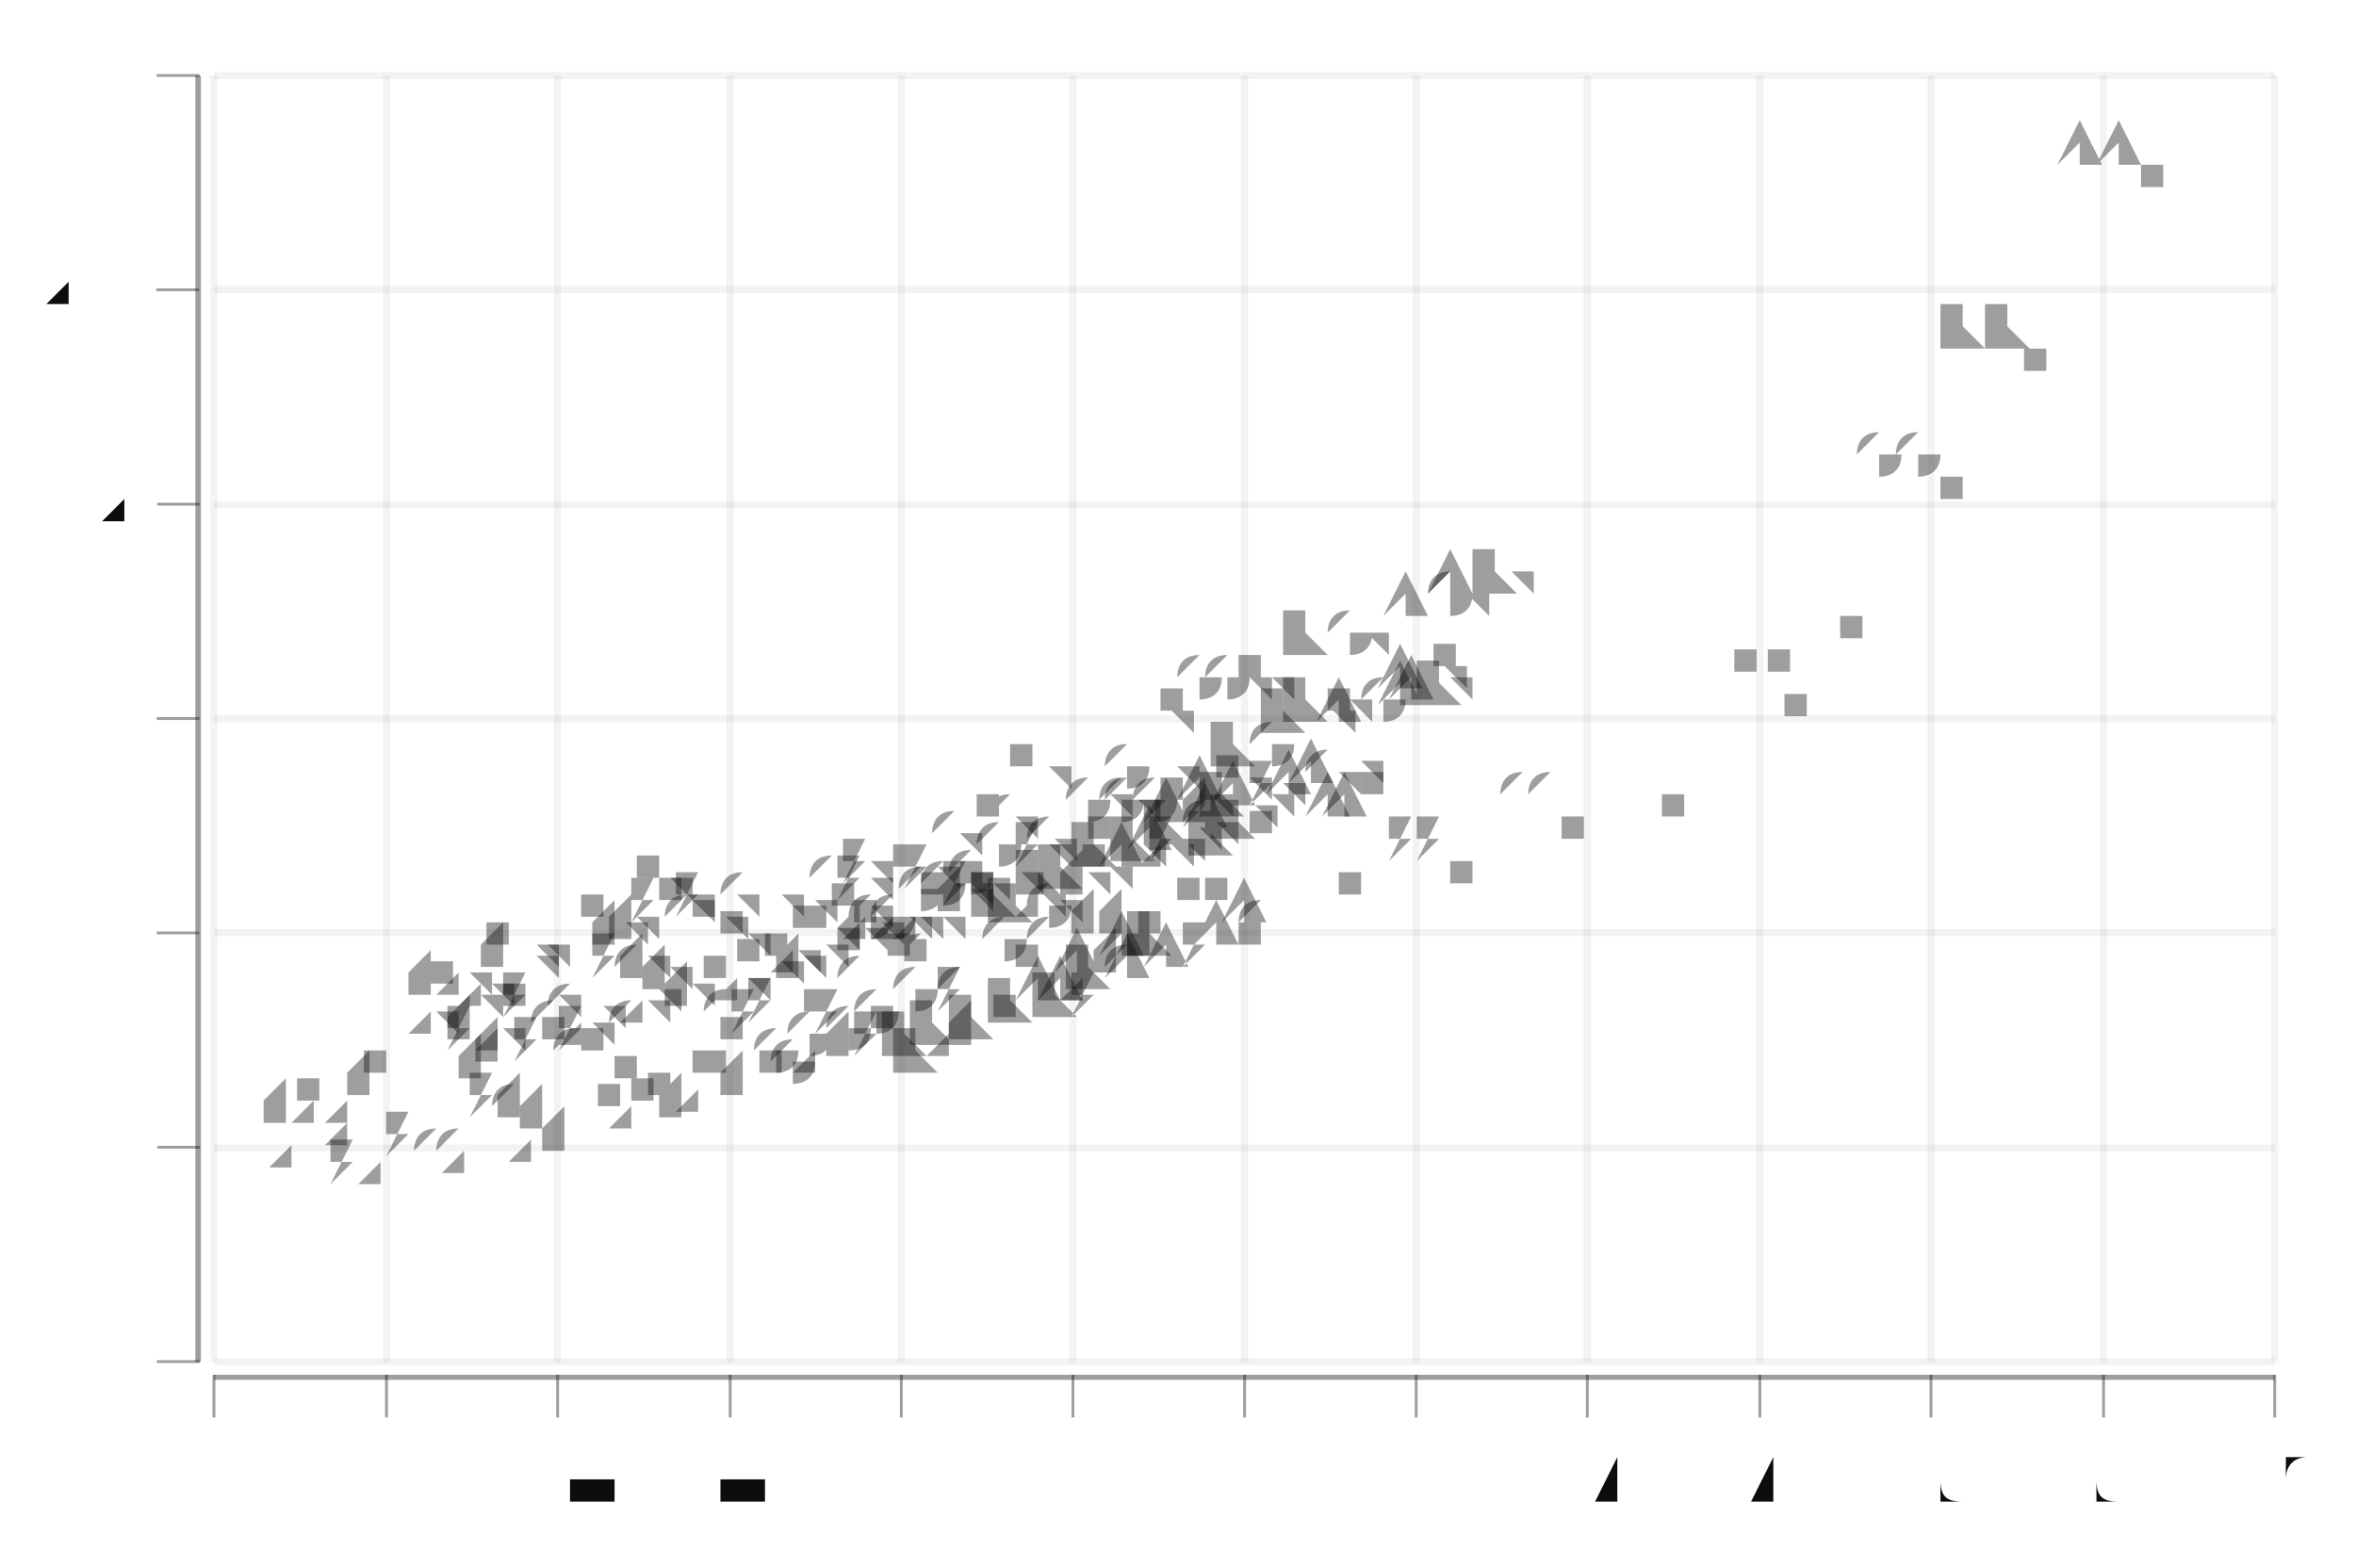
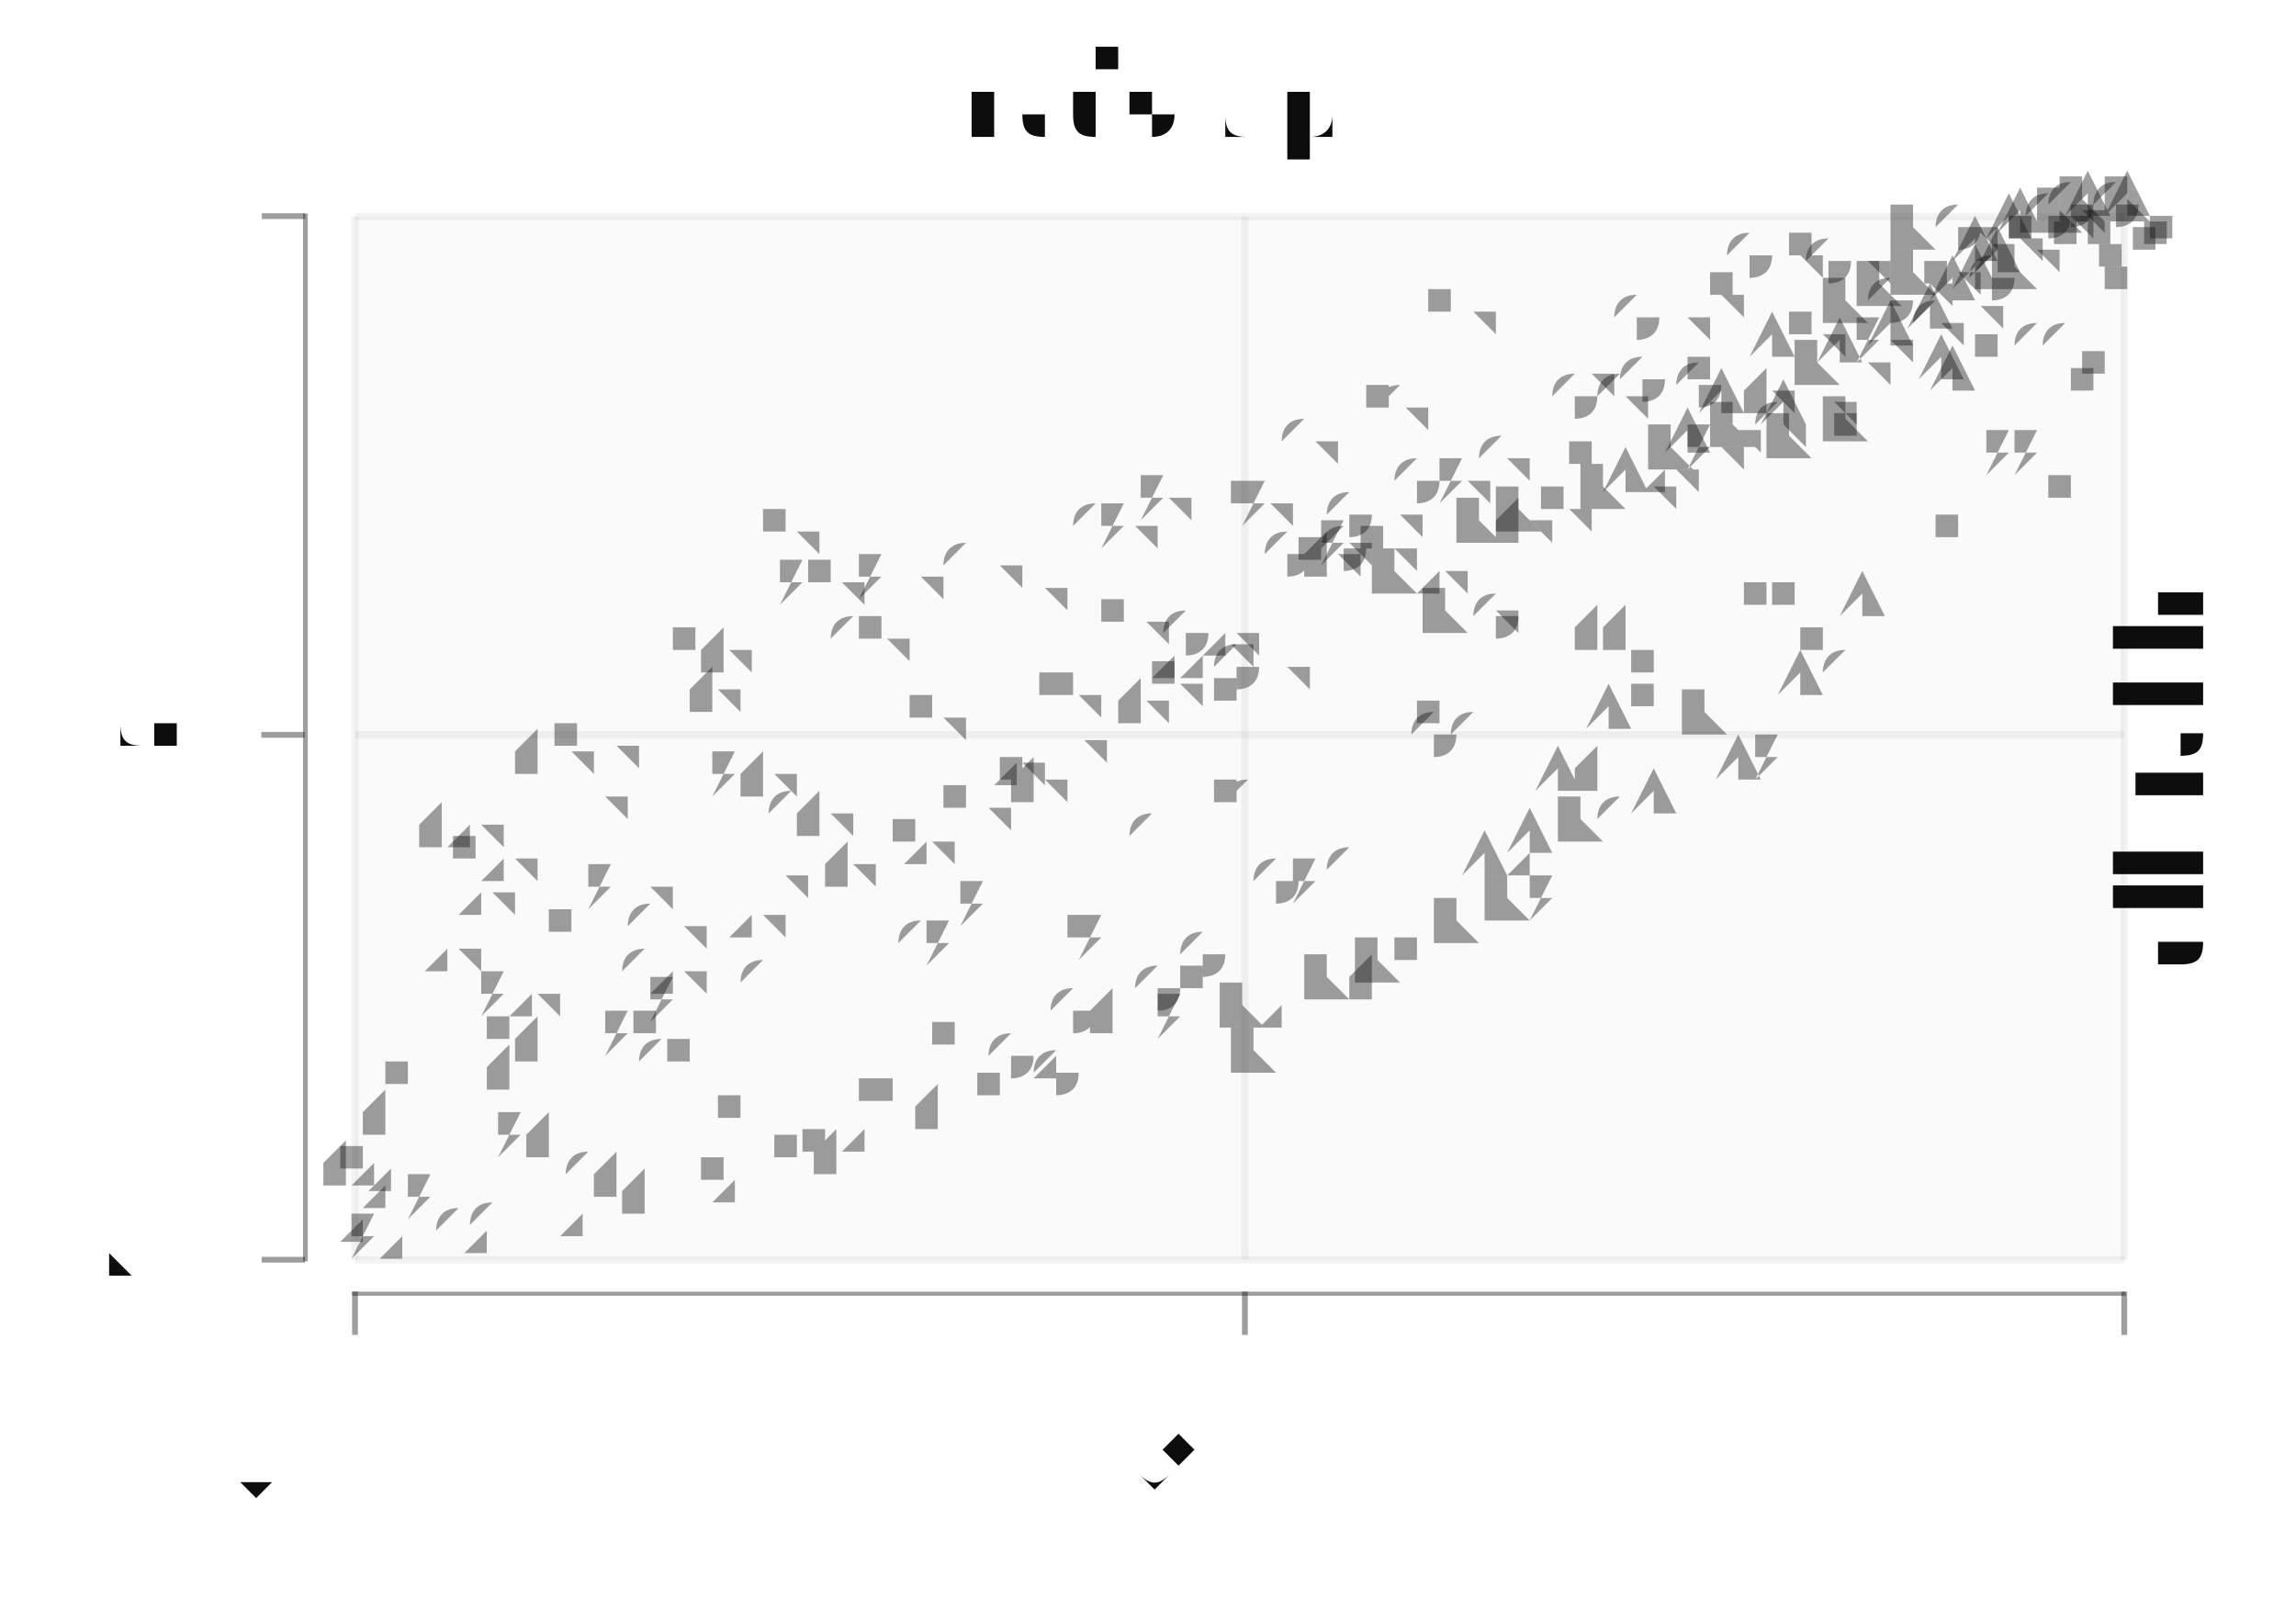
- <svg xmlns="http://www.w3.org/2000/svg" width="450.919" viewBox="-0.845 -0.553 1.652 1.099" height="300.0">
+ <svg xmlns="http://www.w3.org/2000/svg" width="428.071" viewBox="-0.81 -0.548 1.591 1.115" height="300.0">
+   <style>svg {
+   color-scheme: light dark;
+ }
+ @media (prefers-color-scheme:dark) {
+   svg {
+     background-color: #f0f0f0;
+   }
+ }</style>
+   <g fill="#0d0d0d" stroke="none" stroke-width="0.0" font-size="8.0e-2" fill-opacity="1.0" text-anchor="middle">
+     <text x="0.719" y="2.5769859917965654e-3" transform="rotate(-90.0, 0.7192242, 2.5769859917965654e-3)">Full Table</text>
+   </g>
+   <g fill="#0d0d0d" stroke="none" stroke-width="0.0" font-size="8.0e-2" fill-opacity="1.0" text-anchor="middle">
+     <text x="-3.8079783330795314e-2" y="-0.454">Heads Up</text>
+   </g>
+   <g stroke-opacity="0.0" fill="#0d0d0d" stroke="#000000" stroke-width="0.0" fill-opacity="2.0e-2">
+     <rect width="1.226" x="-0.564" y="-0.398" height="0.723" />
+   </g>
  <g stroke-opacity="5.0e-2" fill="none" stroke="#0d0d0d" stroke-width="5.0e-3">
-     <polyline points="-0.695,0.402 0.75,0.402" />
+     <polyline points="-0.564,0.325 0.662,0.325" />
+     <polyline points="-0.564,-3.8940395312553666e-2 0.662,-3.8940395312553666e-2" />
+     <polyline points="-0.564,-0.398 0.662,-0.398" />
+   </g>
+   <g fill="#0d0d0d" stroke="none" stroke-width="0.0" font-size="5.0e-2" fill-opacity="1.0" text-anchor="end">
+     <text x="-0.64" y="0.335">worst</text>
+     <text x="-0.64" y="-2.845529063463892e-2">median</text>
+     <text x="-0.64" y="-0.388">best</text>
+   </g>
+   <g stroke-opacity="0.4" fill="#0d0d0d" stroke="#0d0d0d" stroke-width="4.0e-3" fill-opacity="0.4">
+     <g transform="rotate(-90.0, -0.6138819, 0.3247671)">
+       <polyline points="-0.614,0.34 -0.614,0.31" />
+     </g>
+     <g transform="rotate(-90.0, -0.6138819, -3.8940395312553666e-2)">
+       <polyline points="-0.614,-2.3940395312553667e-2 -0.614,-5.3940395312553666e-2" />
+     </g>
+     <g transform="rotate(-90.0, -0.6138819, -0.3983436)">
+       <polyline points="-0.614,-0.383 -0.614,-0.413" />
+     </g>
+   </g>
+   <g stroke-opacity="0.0" fill="#0d0d0d" stroke="#000000" stroke-width="0.0" fill-opacity="0.4">
+     <rect width="3.269420046621785e-3" x="-0.6" y="-0.4" height="0.726" />
  </g>
  <g stroke-opacity="5.0e-2" fill="none" stroke="#0d0d0d" stroke-width="5.0e-3">
-     <polyline points="-0.695,0.252 0.75,0.252" />
-   </g>
-   <g stroke-opacity="5.0e-2" fill="none" stroke="#0d0d0d" stroke-width="5.0e-3">
-     <polyline points="-0.695,0.101 0.75,0.101" />
-   </g>
-   <g stroke-opacity="5.0e-2" fill="none" stroke="#0d0d0d" stroke-width="5.0e-3">
-     <polyline points="-0.695,-4.904171364148813e-2 0.75,-4.904171364148813e-2" />
-   </g>
-   <g stroke-opacity="5.0e-2" fill="none" stroke="#0d0d0d" stroke-width="5.0e-3">
-     <polyline points="-0.695,-0.199 0.75,-0.199" />
-   </g>
-   <g stroke-opacity="5.0e-2" fill="none" stroke="#0d0d0d" stroke-width="5.0e-3">
-     <polyline points="-0.695,-0.35 0.75,-0.35" />
-   </g>
-   <g stroke-opacity="5.0e-2" fill="none" stroke="#0d0d0d" stroke-width="5.0e-3">
-     <polyline points="-0.695,-0.5 0.75,-0.5" />
+     <polyline points="-0.564,0.325 -0.564,-0.398" />
+     <polyline points="5.264195236289004e-2,0.325 5.264195236289004e-2,-0.398" />
+     <polyline points="0.662,0.325 0.662,-0.398" />
  </g>
  <g fill="#0d0d0d" stroke="none" stroke-width="0.0" font-size="5.0e-2" fill-opacity="1.0" text-anchor="end">
-     <text x="-0.75" y="0.415">0</text>
-   </g>
-   <g fill="#0d0d0d" stroke="none" stroke-width="0.0" font-size="5.0e-2" fill-opacity="1.0" text-anchor="end">
-     <text x="-0.75" y="0.265">0.5</text>
-   </g>
-   <g fill="#0d0d0d" stroke="none" stroke-width="0.0" font-size="5.0e-2" fill-opacity="1.0" text-anchor="end">
-     <text x="-0.75" y="0.114">1</text>
-   </g>
-   <g fill="#0d0d0d" stroke="none" stroke-width="0.0" font-size="5.0e-2" fill-opacity="1.0" text-anchor="end">
-     <text x="-0.75" y="-3.596392333709142e-2">1.5</text>
-   </g>
-   <g fill="#0d0d0d" stroke="none" stroke-width="0.0" font-size="5.0e-2" fill-opacity="1.0" text-anchor="end">
-     <text x="-0.75" y="-0.186">2</text>
-   </g>
-   <g fill="#0d0d0d" stroke="none" stroke-width="0.0" font-size="5.0e-2" fill-opacity="1.0" text-anchor="end">
-     <text x="-0.75" y="-0.337">2.5</text>
-   </g>
-   <g fill="#0d0d0d" stroke="none" stroke-width="0.0" font-size="5.0e-2" fill-opacity="1.0" text-anchor="end">
-     <text x="-0.75" y="-0.487">3</text>
-   </g>
-   <g stroke-opacity="0.4" fill="#0d0d0d" stroke="#0d0d0d" stroke-width="2.0e-3" fill-opacity="0.4">
-     <g transform="rotate(-90.0, -0.7201161, 0.4019166)">
-       <polyline points="-0.72,0.417 -0.72,0.387" />
-     </g>
-     <g transform="rotate(-90.0, -0.7201161, 0.2515971)">
-       <polyline points="-0.72,0.267 -0.72,0.237" />
-     </g>
-     <g transform="rotate(-90.0, -0.7201161, 0.1012777)">
-       <polyline points="-0.72,0.116 -0.72,8.627771514468248e-2" />
-     </g>
-     <g transform="rotate(-90.0, -0.7201161, -4.904171364148813e-2)">
-       <polyline points="-0.72,-3.404171364148813e-2 -0.72,-6.404171364148813e-2" />
-     </g>
-     <g transform="rotate(-90.0, -0.7201161, -0.1993611)">
-       <polyline points="-0.72,-0.184 -0.72,-0.214" />
-     </g>
-     <g transform="rotate(-90.0, -0.7201161, -0.3496806)">
-       <polyline points="-0.72,-0.335 -0.72,-0.365" />
-     </g>
-     <g transform="rotate(-90.0, -0.7201161, -0.5)">
-       <polyline points="-0.72,-0.485 -0.72,-0.515" />
-     </g>
+     <text x="-0.564" y="0.423" transform="rotate(-45.0, -0.5640232, 0.4225678)">worst</text>
+     <text x="5.264195236289004e-2" y="0.423" transform="rotate(-45.0, 5.264195236289004e-2, 0.4225678)">median</text>
+     <text x="0.662" y="0.423" transform="rotate(-45.0, 0.6620093, 0.4225678)">best</text>
+   </g>
+   <g stroke-opacity="0.4" fill="#0d0d0d" stroke="#0d0d0d" stroke-width="4.0e-3" fill-opacity="0.4">
+     <polyline points="-0.564,0.377 -0.564,0.347" />
+     <polyline points="5.264195236289004e-2,0.377 5.264195236289004e-2,0.347" />
+     <polyline points="0.662,0.377 0.662,0.347" />
  </g>
  <g stroke-opacity="0.0" fill="#0d0d0d" stroke="#000000" stroke-width="0.0" fill-opacity="0.4">
-     <rect width="3.8522532471284565e-3" x="-0.708" y="-0.5" height="0.902" />
-   </g>
-   <g stroke-opacity="5.0e-2" fill="none" stroke="#0d0d0d" stroke-width="5.0e-3">
-     <polyline points="-0.695,0.402 -0.695,-0.5" />
-   </g>
-   <g stroke-opacity="5.0e-2" fill="none" stroke="#0d0d0d" stroke-width="5.0e-3">
-     <polyline points="-0.574,0.402 -0.574,-0.5" />
-   </g>
-   <g stroke-opacity="5.0e-2" fill="none" stroke="#0d0d0d" stroke-width="5.0e-3">
-     <polyline points="-0.454,0.402 -0.454,-0.5" />
-   </g>
-   <g stroke-opacity="5.0e-2" fill="none" stroke="#0d0d0d" stroke-width="5.0e-3">
-     <polyline points="-0.333,0.402 -0.333,-0.5" />
-   </g>
-   <g stroke-opacity="5.0e-2" fill="none" stroke="#0d0d0d" stroke-width="5.0e-3">
-     <polyline points="-0.213,0.402 -0.213,-0.5" />
-   </g>
-   <g stroke-opacity="5.0e-2" fill="none" stroke="#0d0d0d" stroke-width="5.0e-3">
-     <polyline points="-9.2680397809352e-2,0.402 -9.2680397809352e-2,-0.5" />
-   </g>
-   <g stroke-opacity="5.0e-2" fill="none" stroke="#0d0d0d" stroke-width="5.0e-3">
-     <polyline points="2.770251616341257e-2,0.402 2.770251616341257e-2,-0.5" />
-   </g>
-   <g stroke-opacity="5.0e-2" fill="none" stroke="#0d0d0d" stroke-width="5.0e-3">
-     <polyline points="0.148,0.402 0.148,-0.5" />
-   </g>
-   <g stroke-opacity="5.0e-2" fill="none" stroke="#0d0d0d" stroke-width="5.0e-3">
-     <polyline points="0.268,0.402 0.268,-0.5" />
-   </g>
-   <g stroke-opacity="5.0e-2" fill="none" stroke="#0d0d0d" stroke-width="5.0e-3">
-     <polyline points="0.389,0.402 0.389,-0.5" />
-   </g>
-   <g stroke-opacity="5.0e-2" fill="none" stroke="#0d0d0d" stroke-width="5.0e-3">
-     <polyline points="0.509,0.402 0.509,-0.5" />
-   </g>
-   <g stroke-opacity="5.0e-2" fill="none" stroke="#0d0d0d" stroke-width="5.0e-3">
-     <polyline points="0.63,0.402 0.63,-0.5" />
-   </g>
-   <g stroke-opacity="5.0e-2" fill="none" stroke="#0d0d0d" stroke-width="5.0e-3">
-     <polyline points="0.75,0.402 0.75,-0.5" />
-   </g>
-   <g fill="#0d0d0d" stroke="none" stroke-width="0.0" font-size="5.0e-2" fill-opacity="1.0" text-anchor="middle">
-     <text x="-0.695" y="0.5">0.3</text>
-   </g>
-   <g fill="#0d0d0d" stroke="none" stroke-width="0.0" font-size="5.0e-2" fill-opacity="1.0" text-anchor="middle">
-     <text x="-0.574" y="0.5">0.35</text>
-   </g>
-   <g fill="#0d0d0d" stroke="none" stroke-width="0.0" font-size="5.0e-2" fill-opacity="1.0" text-anchor="middle">
-     <text x="-0.454" y="0.5">0.4</text>
-   </g>
-   <g fill="#0d0d0d" stroke="none" stroke-width="0.0" font-size="5.0e-2" fill-opacity="1.0" text-anchor="middle">
-     <text x="-0.333" y="0.5">0.45</text>
-   </g>
-   <g fill="#0d0d0d" stroke="none" stroke-width="0.0" font-size="5.0e-2" fill-opacity="1.0" text-anchor="middle">
-     <text x="-0.213" y="0.5">0.5</text>
-   </g>
-   <g fill="#0d0d0d" stroke="none" stroke-width="0.0" font-size="5.0e-2" fill-opacity="1.0" text-anchor="middle">
-     <text x="-9.2680397809352e-2" y="0.5">0.55</text>
-   </g>
-   <g fill="#0d0d0d" stroke="none" stroke-width="0.0" font-size="5.0e-2" fill-opacity="1.0" text-anchor="middle">
-     <text x="2.770251616341257e-2" y="0.5">0.6</text>
-   </g>
-   <g fill="#0d0d0d" stroke="none" stroke-width="0.0" font-size="5.0e-2" fill-opacity="1.0" text-anchor="middle">
-     <text x="0.148" y="0.5">0.65</text>
-   </g>
-   <g fill="#0d0d0d" stroke="none" stroke-width="0.0" font-size="5.0e-2" fill-opacity="1.0" text-anchor="middle">
-     <text x="0.268" y="0.5">0.7</text>
-   </g>
-   <g fill="#0d0d0d" stroke="none" stroke-width="0.0" font-size="5.0e-2" fill-opacity="1.0" text-anchor="middle">
-     <text x="0.389" y="0.5">0.75</text>
-   </g>
-   <g fill="#0d0d0d" stroke="none" stroke-width="0.0" font-size="5.0e-2" fill-opacity="1.0" text-anchor="middle">
-     <text x="0.509" y="0.5">0.8</text>
-   </g>
-   <g fill="#0d0d0d" stroke="none" stroke-width="0.0" font-size="5.0e-2" fill-opacity="1.0" text-anchor="middle">
-     <text x="0.63" y="0.5">0.85</text>
-   </g>
-   <g fill="#0d0d0d" stroke="none" stroke-width="0.0" font-size="5.0e-2" fill-opacity="1.0" text-anchor="middle">
-     <text x="0.75" y="0.5">0.9</text>
-   </g>
-   <g stroke-opacity="0.4" fill="#0d0d0d" stroke="#0d0d0d" stroke-width="2.0e-3" fill-opacity="0.4">
-     <polyline points="-0.695,0.441 -0.695,0.411" />
-     <polyline points="-0.574,0.441 -0.574,0.411" />
-     <polyline points="-0.454,0.441 -0.454,0.411" />
-     <polyline points="-0.333,0.441 -0.333,0.411" />
-     <polyline points="-0.213,0.441 -0.213,0.411" />
-     <polyline points="-9.2680397809352e-2,0.441 -9.2680397809352e-2,0.411" />
-     <polyline points="2.770251616341257e-2,0.441 2.770251616341257e-2,0.411" />
-     <polyline points="0.148,0.441 0.148,0.411" />
-     <polyline points="0.268,0.441 0.268,0.411" />
-     <polyline points="0.389,0.441 0.389,0.411" />
-     <polyline points="0.509,0.441 0.509,0.411" />
-     <polyline points="0.63,0.441 0.63,0.411" />
-     <polyline points="0.75,0.441 0.75,0.411" />
-   </g>
-   <g stroke-opacity="0.0" fill="#0d0d0d" stroke="#000000" stroke-width="0.0" fill-opacity="0.4">
-     <rect width="1.445" x="-0.695" y="0.411" height="3.6076662908680612e-3" />
+     <rect width="1.229" x="-0.566" y="0.347" height="2.8924426697696237e-3" />
  </g>
  <g fill="#0d0d0d" stroke="none" stroke-width="0.0" font-size="4.0e-2" fill-opacity="0.4" text-anchor="middle">
-     <text x="-0.223" y="0.108">22p</text>
-     <text x="-0.645" y="0.266">32o</text>
-     <text x="-0.629" y="0.236">42o</text>
-     <text x="-0.605" y="0.236">52o</text>
-     <text x="-0.607" y="0.252">62o</text>
-     <text x="-0.582" y="0.28">72o</text>
-     <text x="-0.523" y="0.269">82o</text>
-     <text x="-0.479" y="0.261">92o</text>
-     <text x="-0.408" y="0.241">T2o</text>
-     <text x="-0.358" y="0.228">J2o</text>
-     <text x="-0.281" y="0.2">Q2o</text>
-     <text x="-0.193" y="0.187">K2o</text>
-     <text x="-9.713456562634426e-2" y="0.151">A2o</text>
-     <text x="-0.549" y="0.173">32s</text>
-     <text x="-0.144" y="0.109">33p</text>
-     <text x="-0.57" y="0.217">43o</text>
-     <text x="-0.559" y="0.214">53o</text>
-     <text x="-0.561" y="0.228">63o</text>
-     <text x="-0.543" y="0.257">73o</text>
-     <text x="-0.51" y="0.269">83o</text>
-     <text x="-0.468" y="0.258">93o</text>
-     <text x="-0.387" y="0.234">T3o</text>
-     <text x="-0.342" y="0.231">J3o</text>
-     <text x="-0.269" y="0.208">Q3o</text>
-     <text x="-0.183" y="0.199">K3o</text>
-     <text x="-8.341091343344909e-2" y="0.148">A3o</text>
-     <text x="-0.532" y="0.145">42s</text>
-     <text x="-0.481" y="0.126">43s</text>
-     <text x="-6.342734971397013e-2" y="0.101">44p</text>
-     <text x="-0.499" y="0.194">54o</text>
-     <text x="-0.511" y="0.205">64o</text>
-     <text x="-0.483" y="0.23">74o</text>
-     <text x="-0.469" y="0.238">84o</text>
-     <text x="-0.453" y="0.254">94o</text>
-     <text x="-0.372" y="0.232">T4o</text>
-     <text x="-0.327" y="0.217">J4o</text>
-     <text x="-0.257" y="0.188">Q4o</text>
-     <text x="-0.17" y="0.182">K4o</text>
-     <text x="-7.101147329425439e-2" y="0.13">A4o</text>
-     <text x="-0.516" y="0.152">52s</text>
-     <text x="-0.476" y="0.126">53s</text>
-     <text x="-0.409" y="0.108">54s</text>
-     <text x="1.3015800658735088e-2" y="9.593302434339646e-2">55p</text>
-     <text x="-0.48" y="0.169">65o</text>
-     <text x="-0.452" y="0.194">75o</text>
-     <text x="-0.428" y="0.202">85o</text>
-     <text x="-0.403" y="0.219">95o</text>
-     <text x="-0.344" y="0.217">T5o</text>
-     <text x="-0.3" y="0.215">J5o</text>
-     <text x="-0.229" y="0.183">Q5o</text>
-     <text x="-0.144" y="0.178">K5o</text>
-     <text x="-4.09157448010633e-2" y="0.117">A5o</text>
-     <text x="-0.524" y="0.16">62s</text>
-     <text x="-0.478" y="0.135">63s</text>
-     <text x="-0.42" y="0.112">64s</text>
-     <text x="-0.388" y="7.842916196918465e-2">65s</text>
-     <text x="8.09117641393744e-2" y="5.905465781452268e-2">66p</text>
-     <text x="-0.422" y="0.184">76o</text>
-     <text x="-0.388" y="0.182">86o</text>
-     <text x="-0.358" y="0.193">96o</text>
-     <text x="-0.321" y="0.194">T6o</text>
-     <text x="-0.281" y="0.21">J6o</text>
-     <text x="-0.209" y="0.173">Q6o</text>
-     <text x="-0.116" y="0.165">K6o</text>
-     <text x="-3.573927950023437e-2" y="0.135">A6o</text>
-     <text x="-0.504" y="0.184">72s</text>
-     <text x="-0.465" y="0.16">73s</text>
-     <text x="-0.401" y="0.134">74s</text>
-     <text x="-0.373" y="9.489080963714558e-2">75s</text>
-     <text x="-0.341" y="9.175080379139011e-2">76s</text>
-     <text x="0.161" y="5.2868178212034045e-2">77p</text>
-     <text x="-0.322" y="0.171">87o</text>
-     <text x="-0.311" y="0.164">97o</text>
-     <text x="-0.266" y="0.171">T7o</text>
-     <text x="-0.232" y="0.189">J7o</text>
-     <text x="-0.182" y="0.159">Q7o</text>
-     <text x="-8.5577805884959e-2" y="0.163">K7o</text>
-     <text x="-7.32891180266193e-3" y="0.127">A7o</text>
-     <text x="-0.444" y="0.181">82s</text>
-     <text x="-0.432" y="0.167">83s</text>
-     <text x="-0.387" y="0.141">84s</text>
-     <text x="-0.35" y="0.105">85s</text>
-     <text x="-0.31" y="9.033446072904944e-2">86s</text>
-     <text x="-0.25" y="7.761743705373936e-2">87s</text>
-     <text x="0.236" y="1.9544031066015377e-2">88p</text>
-     <text x="-0.246" y="0.149">98o</text>
-     <text x="-0.205" y="0.135">T8o</text>
-     <text x="-0.173" y="0.156">J8o</text>
-     <text x="-0.12" y="0.124">Q8o</text>
-     <text x="-6.378849845588841e-2" y="0.143">K8o</text>
-     <text x="2.8184047819303615e-2" y="0.109">A8o</text>
-     <text x="-0.403" y="0.165">92s</text>
-     <text x="-0.393" y="0.158">93s</text>
-     <text x="-0.371" y="0.152">94s</text>
-     <text x="-0.331" y="0.118">95s</text>
-     <text x="-0.288" y="9.491753309115208e-2">96s</text>
-     <text x="-0.244" y="6.55651592968392e-2">97s</text>
-     <text x="-0.183" y="4.913691594638642e-2">98s</text>
-     <text x="0.307" y="5.100004175539907e-3">99p</text>
-     <text x="-0.181" y="8.982337467117651e-2">T9o</text>
-     <text x="-0.13" y="0.122">J9o</text>
-     <text x="-8.810584707838687e-2" y="9.691511127813285e-2">Q9o</text>
-     <text x="-1.8283756974183385e-2" y="0.118">K9o</text>
-     <text x="4.672301657110922e-2" y="9.562570462232245e-2">A9o</text>
-     <text x="-0.335" y="0.149">T2s</text>
-     <text x="-0.312" y="0.137">T3s</text>
-     <text x="-0.292" y="0.134">T4s</text>
-     <text x="-0.274" y="0.113">T5s</text>
-     <text x="-0.249" y="9.75030272662743e-2">T6s</text>
-     <text x="-0.204" y="7.068938160257238e-2">T7s</text>
-     <text x="-0.144" y="3.5234038999541195e-2">T8s</text>
-     <text x="-0.124" y="3.265272036413469e-4">T9s</text>
-     <text x="0.389" y="-6.675936364775137e-2">TTp</text>
-     <text x="-8.280899886358539e-2" y="5.3583030606706106e-2">JTo</text>
-     <text x="-3.670234281201645e-2" y="2.4307486742661588e-2">QTo</text>
-     <text x="2.5294857883957134e-2" y="4.904004342561291e-2">KTo</text>
-     <text x="0.104" y="2.047267109273887e-2">ATo</text>
-     <text x="-0.293" y="0.129">J2s</text>
-     <text x="-0.273" y="0.125">J3s</text>
-     <text x="-0.246" y="0.116">J4s</text>
-     <text x="-0.234" y="0.111">J5s</text>
-     <text x="-0.215" y="0.106">J6s</text>
-     <text x="-0.174" y="8.14388909766589e-2">J7s</text>
-     <text x="-0.113" y="5.3419349450916864e-2">J8s</text>
-     <text x="-7.75121506487837e-2" y="2.2453547120965645e-2">J9s</text>
-     <text x="-3.441506744653389e-2" y="-3.8572800534468765e-2">JTs</text>
-     <text x="0.441" y="-0.122">JJp</text>
-     <text x="-1.852452280212924e-2" y="2.57906384400185e-2">QJo</text>
-     <text x="3.8055446765070444e-2" y="3.7275042799281954e-2">KJo</text>
-     <text x="0.116" y="2.0719863042298337e-2">AJo</text>
-     <text x="-0.217" y="0.105">Q2s</text>
-     <text x="-0.201" y="0.108">Q3s</text>
-     <text x="-0.181" y="8.8450457221596e-2">Q4s</text>
-     <text x="-0.165" y="8.346653304939672e-2">Q5s</text>
-     <text x="-0.146" y="7.367906801954172e-2">Q6s</text>
-     <text x="-0.127" y="5.642239759488937e-2">Q7s</text>
-     <text x="-6.57146250794527e-2" y="2.632510752014733e-2">Q8s</text>
-     <text x="-3.6822725725989214e-2" y="2.1804668253374015e-3">Q9s</text>
-     <text x="1.2654651916816917e-2" y="-6.18355672470664e-2">QTs</text>
-     <text x="2.890634530314007e-2" y="-6.135454507495075e-2">QJs</text>
-     <text x="0.496" y="-0.216">QQp</text>
-     <text x="4.5278421603436314e-2" y="-1.5497097999916387e-2">KQo</text>
-     <text x="0.118" y="-4.3957576516764574e-2">AQo</text>
-     <text x="-0.13" y="9.04279928180719e-2">K2s</text>
-     <text x="-0.119" y="9.598647125140941e-2">K3s</text>
-     <text x="-0.101" y="7.625788133116235e-2">K4s</text>
-     <text x="-8.353129634742196e-2" y="7.276378971982139e-2">K5s</text>
-     <text x="-6.210313766026998e-2" y="5.737776107561943e-2">K6s</text>
-     <text x="-3.465583327447952e-2" y="5.179924005177705e-2">K7s</text>
-     <text x="-9.134655512253564e-3" y="4.0421729508539284e-2">K8s</text>
-     <text x="2.8665579475194658e-2" y="2.0679777861288717e-2">K9s</text>
-     <text x="7.22441943333354e-2" y="-3.885339680153643e-2">KTs</text>
-     <text x="8.572708069828505e-2" y="-4.584826088771943e-2">KJs</text>
-     <text x="9.054239725719548e-2" y="-9.37834565117538e-2">KQs</text>
-     <text x="0.554" y="-0.309">KKp</text>
-     <text x="0.16" y="-5.8655476220301206e-2">AKo</text>
-     <text x="-4.09157448010633e-2" y="5.4758862582989176e-2">A2s</text>
-     <text x="-2.1293329823502738e-2" y="4.263977619107295e-2">A3s</text>
-     <text x="-1.0579250479926583e-2" y="2.5964340891060533e-2">A4s</text>
-     <text x="1.3136183572707738e-2" y="1.0705248653388622e-2">A5s</text>
-     <text x="1.5423458938190526e-2" y="2.7394045680404433e-2">A6s</text>
-     <text x="3.661085179739698e-2" y="1.464027725583572e-2">A7s</text>
-     <text x="7.585568175251822e-2" y="3.269447576099649e-3">A8s</text>
-     <text x="9.114431182705962e-2" y="-3.023925842414843e-3">A9s</text>
-     <text x="0.151" y="-6.905089982880264e-2">ATs</text>
-     <text x="0.16" y="-6.329867635391839e-2">AJs</text>
-     <text x="0.164" y="-0.122">AQs</text>
-     <text x="0.194" y="-0.134">AKs</text>
-     <text x="0.637" y="-0.436">AAp</text>
-   </g>
-   <g />
+     <text x="1.9801795644591724e-2" y="-7.552635170100885e-2">22p</text>
+     <text x="-0.564" y="0.312">32o</text>
+     <text x="-0.557" y="0.273">42o</text>
+     <text x="-0.542" y="0.277">52o</text>
+     <text x="-0.549" y="0.29">62o</text>
+     <text x="-0.535" y="0.325">72o</text>
+     <text x="-0.476" y="0.32">82o</text>
+     <text x="-0.411" y="0.308">92o</text>
+     <text x="-0.309" y="0.286">T2o</text>
+     <text x="-0.214" y="0.252">J2o</text>
+     <text x="-8.966539341640223e-2" y="0.2">Q2o</text>
+     <text x="7.08864838730554e-2" y="0.166">K2o</text>
+     <text x="0.239" y="5.790478336276844e-2">A2o</text>
+     <text x="-0.506" y="0.127">32s</text>
+     <text x="0.158" y="-6.261366121096579e-2">33p</text>
+     <text x="-0.528" y="0.239">43o</text>
+     <text x="-0.513" y="0.221">53o</text>
+     <text x="-0.52" y="0.247">63o</text>
+     <text x="-0.498" y="0.299">73o</text>
+     <text x="-0.455" y="0.316">83o</text>
+     <text x="-0.382" y="0.303">93o</text>
+     <text x="-0.258" y="0.269">T3o</text>
+     <text x="-0.192" y="0.26">J3o</text>
+     <text x="-6.047414300013698e-2" y="0.213">Q3o</text>
+     <text x="7.818429647712166e-2" y="0.196">K3o</text>
+     <text x="0.268" y="4.49920928727256e-2">A3o</text>
+     <text x="-0.491" y="4.0687862709377964e-2">42s</text>
+     <text x="-0.425" y="-1.0962899250793967e-2">43s</text>
+     <text x="0.312" y="-9.704750251774696e-2">44p</text>
+     <text x="-0.44" y="0.187">54o</text>
+     <text x="-0.462" y="0.209">64o</text>
+     <text x="-0.433" y="0.256">74o</text>
+     <text x="-0.389" y="0.282">84o</text>
+     <text x="-0.367" y="0.295">94o</text>
+     <text x="-0.236" y="0.265">T4o</text>
+     <text x="-0.163" y="0.234">J4o</text>
+     <text x="-4.587851779200458e-2" y="0.17">Q4o</text>
+     <text x="0.129" y="0.144">K4o</text>
+     <text x="0.29" y="1.949791239248988e-3">A4o</text>
+     <text x="-0.469" y="6.2209013526116186e-2">52s</text>
+     <text x="-0.396" y="-1.5267129414141656e-2">53s</text>
+     <text x="-0.316" y="-7.983058186435654e-2">54s</text>
+     <text x="0.428" y="-0.114">55p</text>
+     <text x="-0.418" y="0.114">65o</text>
+     <text x="-0.36" y="0.183">75o</text>
+     <text x="-0.338" y="0.204">85o</text>
+     <text x="-0.301" y="0.243">95o</text>
+     <text x="-0.199" y="0.23">T5o</text>
+     <text x="-0.119" y="0.226">J5o</text>
+     <text x="1.2503983040525135e-2" y="0.153">Q5o</text>
+     <text x="0.166" y="0.135">K5o</text>
+     <text x="0.326" y="-4.1092510394227566e-2">A5o</text>
+     <text x="-0.484" y="8.803439450620199e-2">62s</text>
+     <text x="-0.403" y="1.916671189263952e-2">63s</text>
+     <text x="-0.323" y="-5.400520088427041e-2">64s</text>
+     <text x="-0.272" y="-0.162">65s</text>
+     <text x="0.523" y="-0.192">66p</text>
+     <text x="-0.33" y="0.161">76o</text>
+     <text x="-0.265" y="0.148">86o</text>
+     <text x="-0.221" y="0.178">96o</text>
+     <text x="-0.148" y="0.191">T6o</text>
+     <text x="-8.236758081233586e-2" y="0.217">J6o</text>
+     <text x="4.169523345679027e-2" y="0.131">Q6o</text>
+     <text x="0.217" y="0.105">K6o</text>
+     <text x="0.356" y="1.4862481729291888e-2">A6o</text>
+     <text x="-0.447" y="0.157">72s</text>
+     <text x="-0.374" y="8.373016434285441e-2">73s</text>
+     <text x="-0.287" y="6.254021402596621e-3">74s</text>
+     <text x="-0.243" y="-0.127">75s</text>
+     <text x="-0.185" y="-0.131">76s</text>
+     <text x="0.596" y="-0.218">77p</text>
+     <text x="-0.155" y="0.122">87o</text>
+     <text x="-0.133" y="9.664285483289736e-2">97o</text>
+     <text x="-5.317633039607084e-2" y="0.118">T7o</text>
+     <text x="5.206170436459212e-3" y="0.174">J7o</text>
+     <text x="9.277992168525429e-2" y="7.942593417950677e-2">Q7o</text>
+     <text x="0.253" y="9.233862466954973e-2">K7o</text>
+     <text x="0.414" y="-6.658669087446278e-3">A7o</text>
+     <text x="-0.352" y="0.14">82s</text>
+     <text x="-0.345" y="0.11">83s</text>
+     <text x="-0.25" y="3.207940238268253e-2">84s</text>
+     <text x="-0.206" y="-8.843904219105181e-2">85s</text>
+     <text x="-0.126" y="-0.14">86s</text>
+     <text x="-3.8580705187938436e-2" y="-0.166">87s</text>
+     <text x="0.618" y="-0.291">88p</text>
+     <text x="-1.6687267375739667e-2" y="4.929632303607323e-2">98o</text>
+     <text x="4.899304606085653e-2" y="2.347094205598732e-2">T8o</text>
+     <text x="0.122" y="7.08174738528114e-2">J8o</text>
+     <text x="0.202" y="-2.3875589740836922e-2">Q8o</text>
+     <text x="0.304" y="3.6383632546030276e-2">K8o</text>
+     <text x="0.458" y="-6.691789137431359e-2">A8o</text>
+     <text x="-0.294" y="0.101">92s</text>
+     <text x="-0.279" y="7.512170401615903e-2">93s</text>
+     <text x="-0.228" y="6.651324368946382e-2">94s</text>
+     <text x="-0.17" y="-3.24840500675323e-2">95s</text>
+     <text x="-9.696320602046837e-2" y="-0.123">96s</text>
+     <text x="-9.389454771673411e-3" y="-0.187">97s</text>
+     <text x="8.548210908118792e-2" y="-0.226">98s</text>
+     <text x="0.626" y="-0.304">99p</text>
+     <text x="0.107" y="-0.144">T9o</text>
+     <text x="0.18" y="-2.817981990418461e-2">J9o</text>
+     <text x="0.246" y="-0.106">Q9o</text>
+     <text x="0.392" y="-3.678828023087988e-2">K9o</text>
+     <text x="0.501" y="-0.119">A9o</text>
+     <text x="-0.177" y="5.3600553199420864e-2">T2s</text>
+     <text x="-0.141" y="2.7775172219334898e-2">T3s</text>
+     <text x="-0.104" y="1.0558251565944254e-2">T4s</text>
+     <text x="-7.50697682082696e-2" y="-4.970097072092283e-2">T5s</text>
+     <text x="-3.128289258387218e-2" y="-0.101">T6s</text>
+     <text x="5.6290858664922894e-2" y="-0.183">T7s</text>
+     <text x="0.151" y="-0.248">T8s</text>
+     <text x="0.195" y="-0.317">T9s</text>
+     <text x="0.633" y="-0.364">TTp</text>
+     <text x="0.275" y="-0.209">JTo</text>
+     <text x="0.348" y="-0.269">QTo</text>
+     <text x="0.45" y="-0.23">KTo</text>
+     <text x="0.553" y="-0.286">ATo</text>
+     <text x="-0.112" y="-2.3544389240985897e-3">J2s</text>
+     <text x="-6.777195560420335e-2" y="-1.9571359577489233e-2">J3s</text>
+     <text x="-2.3985079979805812e-2" y="-4.5396740557575144e-2">J4s</text>
+     <text x="-2.091642167607155e-3" y="-5.830943104761821e-2">J5s</text>
+     <text x="3.4397420852724236e-2" y="-8.413481202770401e-2">J6s</text>
+     <text x="0.115" y="-0.157">J7s</text>
+     <text x="0.224" y="-0.213">J8s</text>
+     <text x="0.283" y="-0.274">J9s</text>
+     <text x="0.37" y="-0.329">JTs</text>
+     <text x="0.64" y="-0.377">JJp</text>
+     <text x="0.385" y="-0.265">QJo</text>
+     <text x="0.487" y="-0.243">KJo</text>
+     <text x="0.56" y="-0.278">AJo</text>
+     <text x="2.709960824865787e-2" y="-9.274327235439928e-2">Q2s</text>
+     <text x="6.358867126898926e-2" y="-7.122212153766105e-2">Q3s</text>
+     <text x="0.1" y="-0.149">Q4s</text>
+     <text x="0.137" y="-0.153">Q5s</text>
+     <text x="0.144" y="-0.175">Q6s</text>
+     <text x="0.188" y="-0.2">Q7s</text>
+     <text x="0.297" y="-0.256">Q8s</text>
+     <text x="0.341" y="-0.312">Q9s</text>
+     <text x="0.421" y="-0.355">QTs</text>
+     <text x="0.472" y="-0.351">QJs</text>
+     <text x="0.647" y="-0.39">QQp</text>
+     <text x="0.494" y="-0.325">KQo</text>
+     <text x="0.567" y="-0.338">AQo</text>
+     <text x="0.173" y="-0.136">K2s</text>
+     <text x="0.21" y="-0.11">K3s</text>
+     <text x="0.231" y="-0.17">K4s</text>
+     <text x="0.261" y="-0.179">K5s</text>
+     <text x="0.319" y="-0.196">K6s</text>
+     <text x="0.363" y="-0.222">K7s</text>
+     <text x="0.407" y="-0.239">K8s</text>
+     <text x="0.465" y="-0.282">K9s</text>
+     <text x="0.509" y="-0.334">KTs</text>
+     <text x="0.531" y="-0.342">KJs</text>
+     <text x="0.538" y="-0.373">KQs</text>
+     <text x="0.655" y="-0.394">KKp</text>
+     <text x="0.582" y="-0.347">AKo</text>
+     <text x="0.334" y="-0.205">A2s</text>
+     <text x="0.377" y="-0.235">A3s</text>
+     <text x="0.399" y="-0.261">A4s</text>
+     <text x="0.436" y="-0.299">A5s</text>
+     <text x="0.443" y="-0.252">A6s</text>
+     <text x="0.48" y="-0.295">A7s</text>
+     <text x="0.516" y="-0.308">A8s</text>
+     <text x="0.545" y="-0.321">A9s</text>
+     <text x="0.574" y="-0.368">ATs</text>
+     <text x="0.589" y="-0.36">AJs</text>
+     <text x="0.604" y="-0.381">AQs</text>
+     <text x="0.611" y="-0.385">AKs</text>
+     <text x="0.662" y="-0.398">AAp</text>
+   </g>
</svg>
